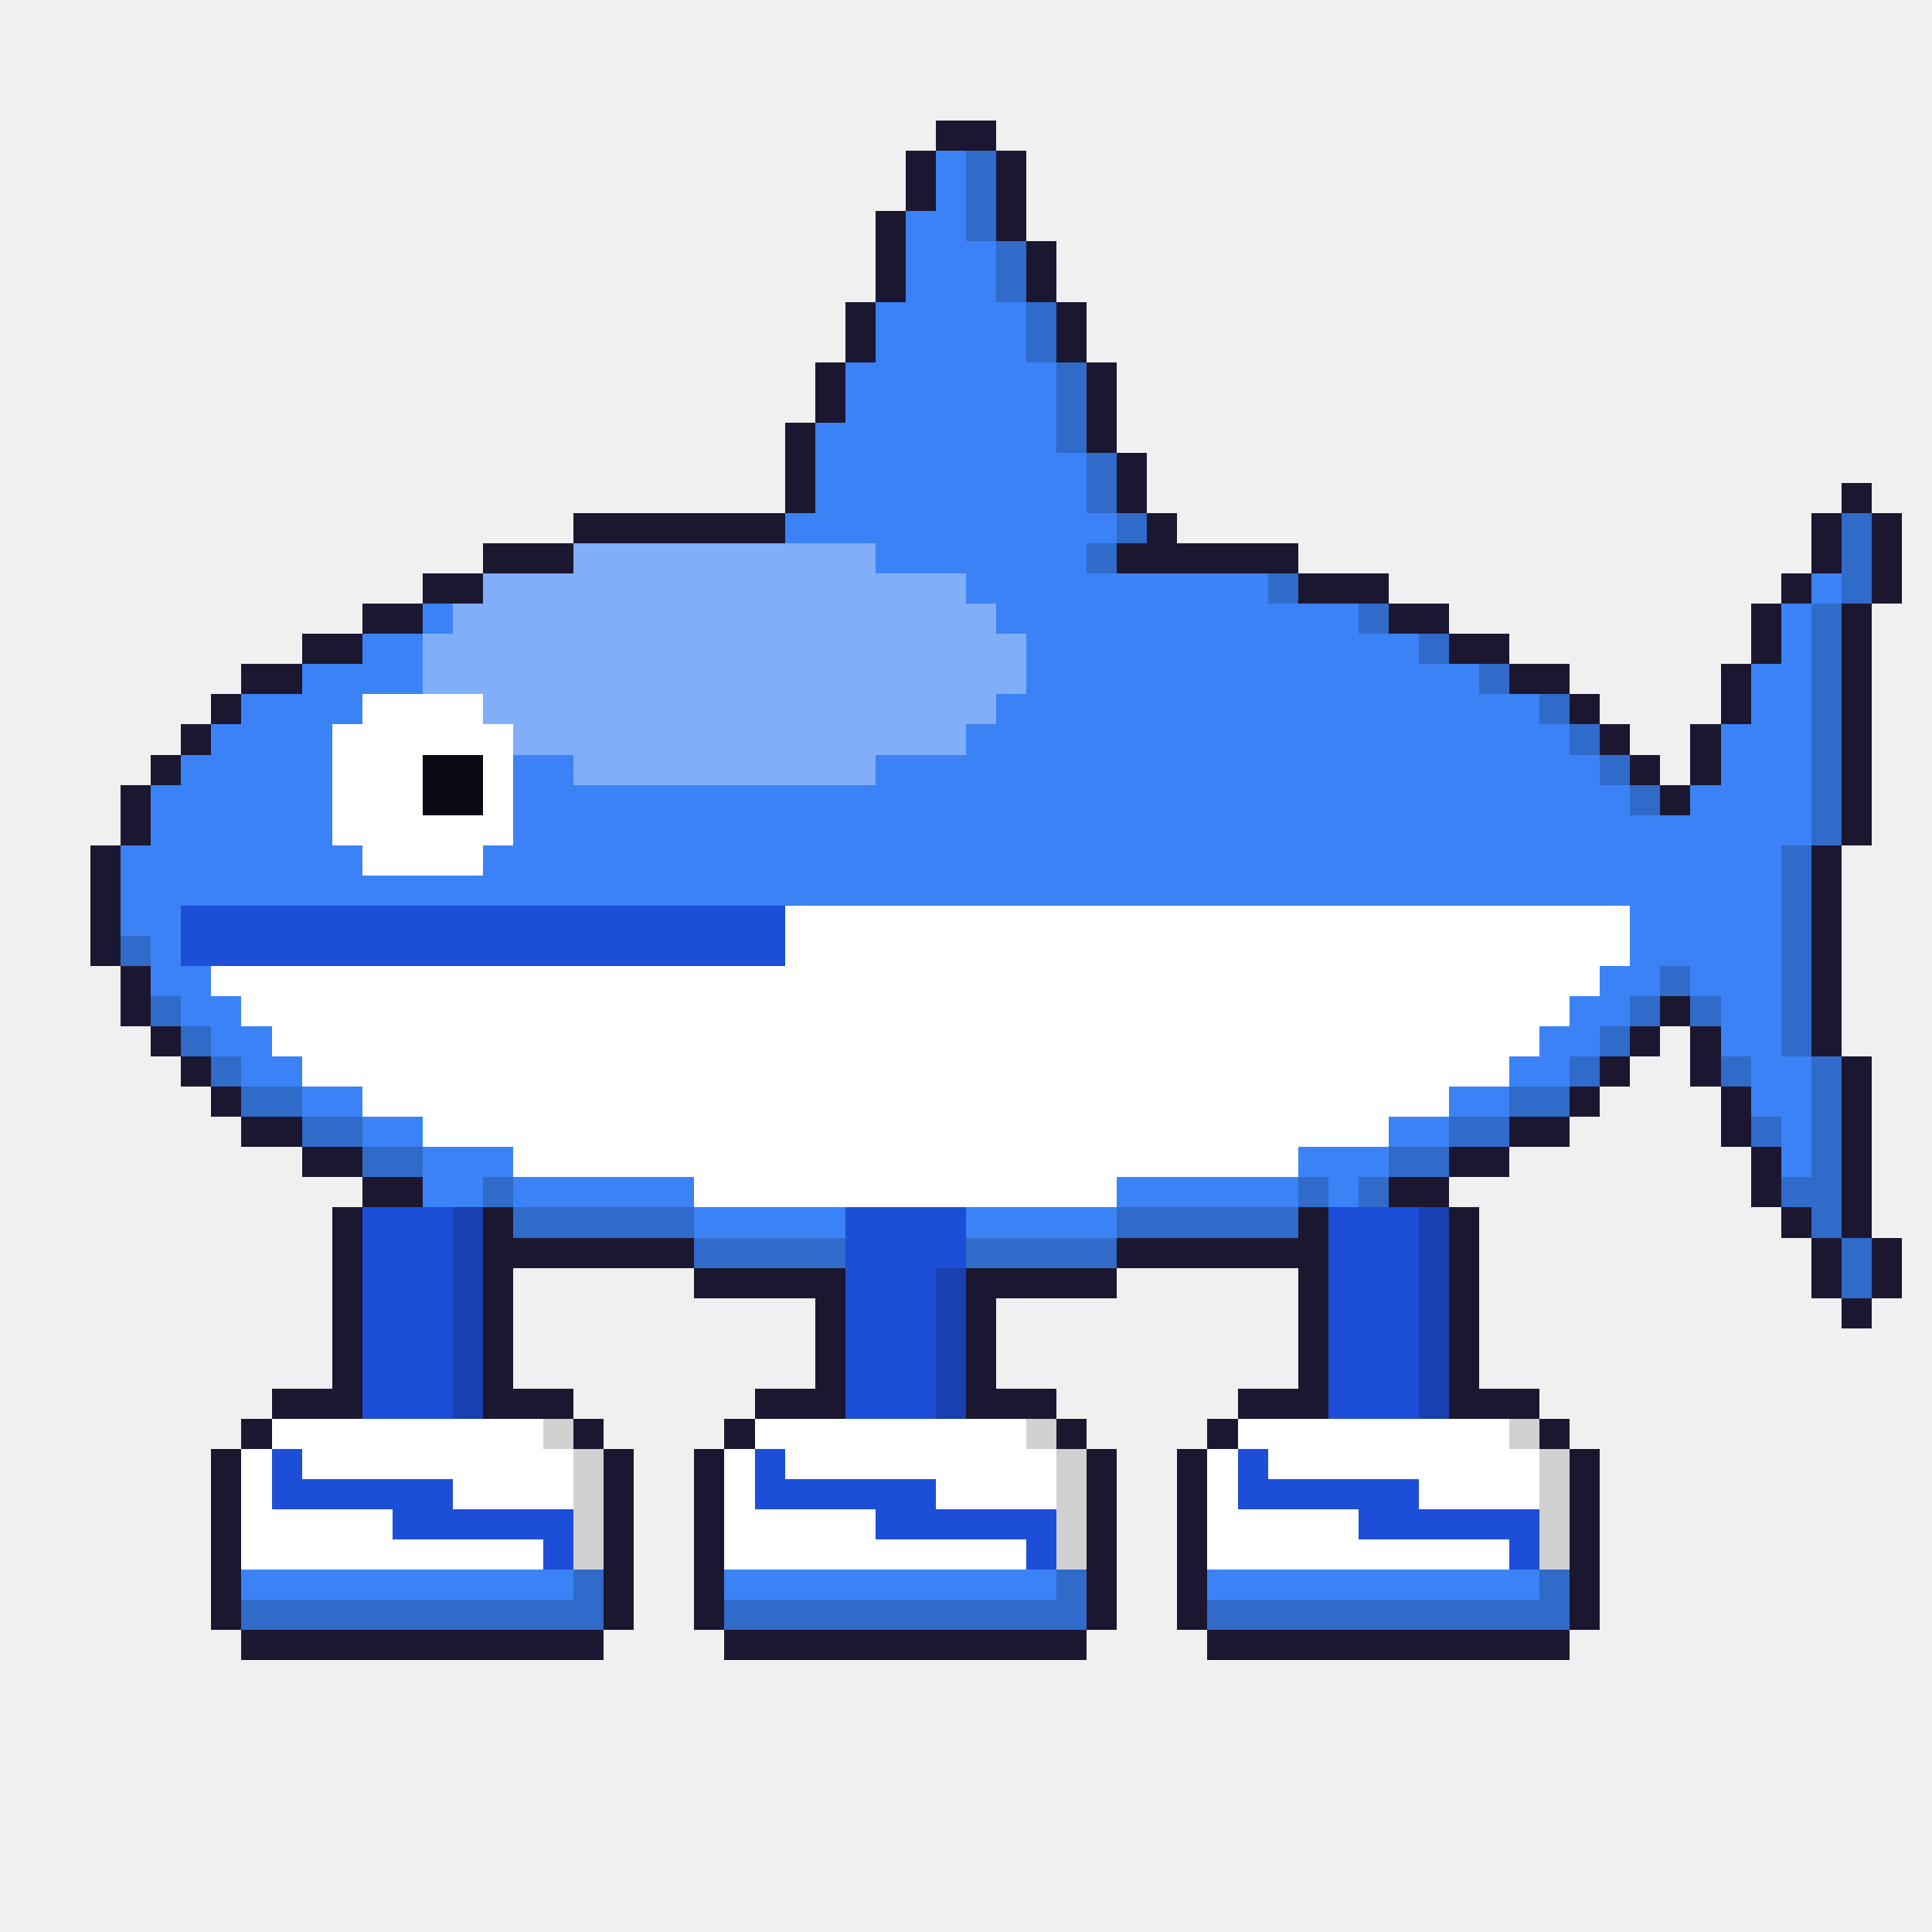
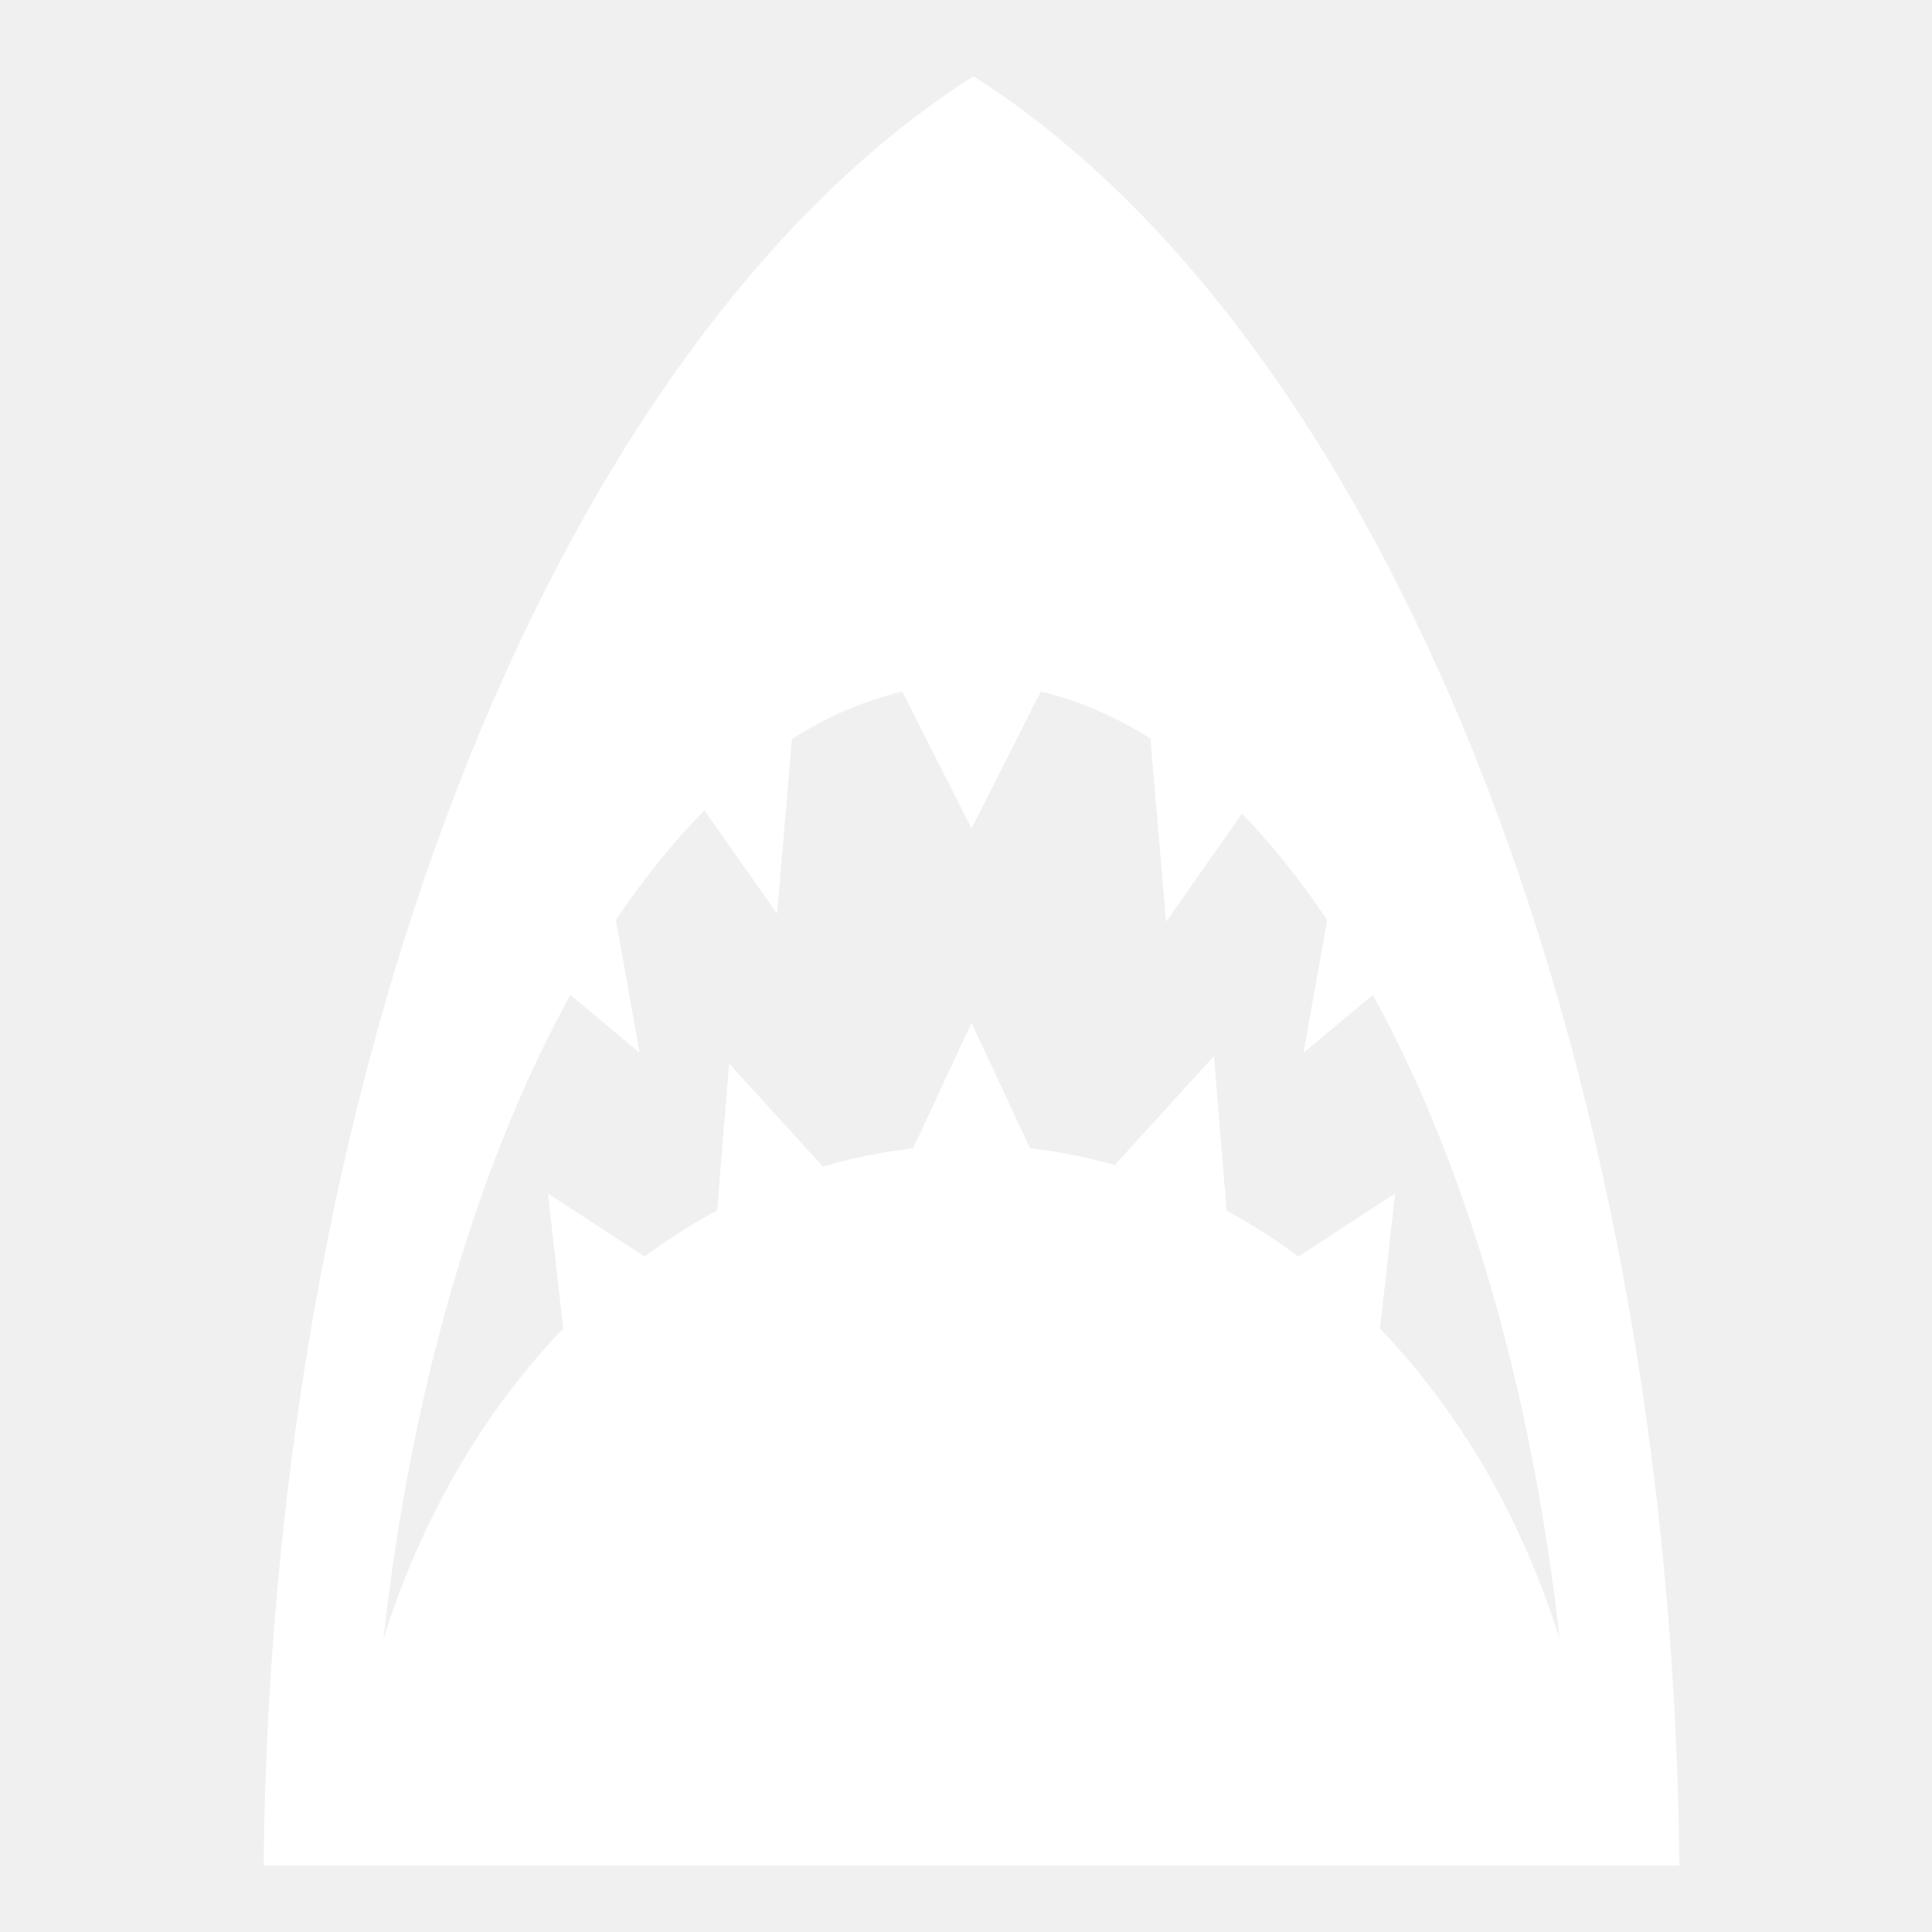
- <svg xmlns="http://www.w3.org/2000/svg" viewBox="0 0 64 64" shape-rendering="crispEdges">
-   <rect x="31" y="4" width="2" height="1" fill="#1b1730" />
-   <rect x="30" y="5" width="1" height="2" fill="#1b1730" />
-   <rect x="31" y="5" width="1" height="2" fill="#3b82f6" />
-   <rect x="32" y="5" width="1" height="3" fill="#306bca" />
-   <rect x="33" y="5" width="1" height="3" fill="#1b1730" />
-   <rect x="29" y="7" width="1" height="3" fill="#1b1730" />
-   <rect x="30" y="7" width="2" height="1" fill="#3b82f6" />
-   <rect x="30" y="8" width="3" height="2" fill="#3b82f6" />
-   <rect x="33" y="8" width="1" height="2" fill="#306bca" />
-   <rect x="34" y="8" width="1" height="2" fill="#1b1730" />
-   <rect x="28" y="10" width="1" height="2" fill="#1b1730" />
-   <rect x="29" y="10" width="5" height="2" fill="#3b82f6" />
-   <rect x="34" y="10" width="1" height="2" fill="#306bca" />
-   <rect x="35" y="10" width="1" height="2" fill="#1b1730" />
-   <rect x="27" y="12" width="1" height="2" fill="#1b1730" />
-   <rect x="28" y="12" width="7" height="2" fill="#3b82f6" />
-   <rect x="35" y="12" width="1" height="3" fill="#306bca" />
-   <rect x="36" y="12" width="1" height="3" fill="#1b1730" />
-   <rect x="26" y="14" width="1" height="3" fill="#1b1730" />
-   <rect x="27" y="14" width="8" height="1" fill="#3b82f6" />
-   <rect x="27" y="15" width="9" height="2" fill="#3b82f6" />
-   <rect x="36" y="15" width="1" height="2" fill="#306bca" />
-   <rect x="37" y="15" width="1" height="2" fill="#1b1730" />
-   <rect x="61" y="16" width="1" height="1" fill="#1b1730" />
-   <rect x="19" y="17" width="7" height="1" fill="#1b1730" />
-   <rect x="26" y="17" width="11" height="1" fill="#3b82f6" />
-   <rect x="37" y="17" width="1" height="1" fill="#306bca" />
-   <rect x="38" y="17" width="1" height="1" fill="#1b1730" />
-   <rect x="60" y="17" width="1" height="2" fill="#1b1730" />
-   <rect x="61" y="17" width="1" height="3" fill="#306bca" />
-   <rect x="62" y="17" width="1" height="3" fill="#1b1730" />
-   <rect x="16" y="18" width="3" height="1" fill="#1b1730" />
-   <rect x="19" y="18" width="10" height="1" fill="#80aef9" />
-   <rect x="29" y="18" width="7" height="1" fill="#3b82f6" />
-   <rect x="36" y="18" width="1" height="1" fill="#306bca" />
-   <rect x="37" y="18" width="6" height="1" fill="#1b1730" />
-   <rect x="14" y="19" width="2" height="1" fill="#1b1730" />
-   <rect x="16" y="19" width="16" height="1" fill="#80aef9" />
-   <rect x="32" y="19" width="10" height="1" fill="#3b82f6" />
-   <rect x="42" y="19" width="1" height="1" fill="#306bca" />
-   <rect x="43" y="19" width="3" height="1" fill="#1b1730" />
-   <rect x="59" y="19" width="1" height="1" fill="#1b1730" />
-   <rect x="60" y="19" width="1" height="1" fill="#3b82f6" />
-   <rect x="12" y="20" width="2" height="1" fill="#1b1730" />
-   <rect x="14" y="20" width="1" height="1" fill="#3b82f6" />
-   <rect x="15" y="20" width="18" height="1" fill="#80aef9" />
-   <rect x="33" y="20" width="12" height="1" fill="#3b82f6" />
-   <rect x="45" y="20" width="1" height="1" fill="#306bca" />
-   <rect x="46" y="20" width="2" height="1" fill="#1b1730" />
-   <rect x="58" y="20" width="1" height="2" fill="#1b1730" />
-   <rect x="59" y="20" width="1" height="2" fill="#3b82f6" />
-   <rect x="60" y="20" width="1" height="8" fill="#306bca" />
-   <rect x="61" y="20" width="1" height="8" fill="#1b1730" />
-   <rect x="10" y="21" width="2" height="1" fill="#1b1730" />
-   <rect x="12" y="21" width="2" height="1" fill="#3b82f6" />
-   <rect x="14" y="21" width="20" height="2" fill="#80aef9" />
-   <rect x="34" y="21" width="13" height="1" fill="#3b82f6" />
-   <rect x="47" y="21" width="1" height="1" fill="#306bca" />
-   <rect x="48" y="21" width="2" height="1" fill="#1b1730" />
-   <rect x="8" y="22" width="2" height="1" fill="#1b1730" />
-   <rect x="10" y="22" width="4" height="1" fill="#3b82f6" />
-   <rect x="34" y="22" width="15" height="1" fill="#3b82f6" />
-   <rect x="49" y="22" width="1" height="1" fill="#306bca" />
-   <rect x="50" y="22" width="2" height="1" fill="#1b1730" />
-   <rect x="57" y="22" width="1" height="2" fill="#1b1730" />
-   <rect x="58" y="22" width="2" height="2" fill="#3b82f6" />
-   <rect x="7" y="23" width="1" height="1" fill="#1b1730" />
-   <rect x="8" y="23" width="4" height="1" fill="#3b82f6" />
-   <rect x="12" y="23" width="4" height="1" fill="#ffffff" />
-   <rect x="16" y="23" width="17" height="1" fill="#80aef9" />
-   <rect x="33" y="23" width="18" height="1" fill="#3b82f6" />
-   <rect x="51" y="23" width="1" height="1" fill="#306bca" />
-   <rect x="52" y="23" width="1" height="1" fill="#1b1730" />
-   <rect x="6" y="24" width="1" height="1" fill="#1b1730" />
-   <rect x="7" y="24" width="4" height="1" fill="#3b82f6" />
-   <rect x="11" y="24" width="6" height="1" fill="#ffffff" />
-   <rect x="17" y="24" width="15" height="1" fill="#80aef9" />
-   <rect x="32" y="24" width="20" height="1" fill="#3b82f6" />
-   <rect x="52" y="24" width="1" height="1" fill="#306bca" />
-   <rect x="53" y="24" width="1" height="1" fill="#1b1730" />
-   <rect x="56" y="24" width="1" height="2" fill="#1b1730" />
-   <rect x="57" y="24" width="3" height="2" fill="#3b82f6" />
-   <rect x="5" y="25" width="1" height="1" fill="#1b1730" />
-   <rect x="6" y="25" width="5" height="1" fill="#3b82f6" />
-   <rect x="11" y="25" width="3" height="2" fill="#ffffff" />
-   <rect x="14" y="25" width="2" height="2" fill="#0b0a14" />
-   <rect x="16" y="25" width="1" height="2" fill="#ffffff" />
-   <rect x="17" y="25" width="2" height="1" fill="#3b82f6" />
-   <rect x="19" y="25" width="10" height="1" fill="#80aef9" />
-   <rect x="29" y="25" width="24" height="1" fill="#3b82f6" />
-   <rect x="53" y="25" width="1" height="1" fill="#306bca" />
-   <rect x="54" y="25" width="1" height="1" fill="#1b1730" />
-   <rect x="4" y="26" width="1" height="2" fill="#1b1730" />
-   <rect x="5" y="26" width="6" height="2" fill="#3b82f6" />
-   <rect x="17" y="26" width="37" height="1" fill="#3b82f6" />
-   <rect x="54" y="26" width="1" height="1" fill="#306bca" />
-   <rect x="55" y="26" width="1" height="1" fill="#1b1730" />
-   <rect x="56" y="26" width="4" height="1" fill="#3b82f6" />
-   <rect x="11" y="27" width="6" height="1" fill="#ffffff" />
-   <rect x="17" y="27" width="43" height="1" fill="#3b82f6" />
-   <rect x="3" y="28" width="1" height="4" fill="#1b1730" />
-   <rect x="4" y="28" width="8" height="1" fill="#3b82f6" />
-   <rect x="12" y="28" width="4" height="1" fill="#ffffff" />
-   <rect x="16" y="28" width="43" height="1" fill="#3b82f6" />
-   <rect x="59" y="28" width="1" height="7" fill="#306bca" />
-   <rect x="60" y="28" width="1" height="7" fill="#1b1730" />
-   <rect x="4" y="29" width="55" height="1" fill="#3b82f6" />
-   <rect x="4" y="30" width="2" height="1" fill="#3b82f6" />
-   <rect x="6" y="30" width="20" height="2" fill="#1d4ed8" />
-   <rect x="26" y="30" width="28" height="2" fill="#ffffff" />
-   <rect x="54" y="30" width="5" height="2" fill="#3b82f6" />
-   <rect x="4" y="31" width="1" height="1" fill="#306bca" />
-   <rect x="5" y="31" width="1" height="1" fill="#3b82f6" />
-   <rect x="4" y="32" width="1" height="2" fill="#1b1730" />
-   <rect x="5" y="32" width="2" height="1" fill="#3b82f6" />
-   <rect x="7" y="32" width="46" height="1" fill="#ffffff" />
-   <rect x="53" y="32" width="2" height="1" fill="#3b82f6" />
-   <rect x="55" y="32" width="1" height="1" fill="#306bca" />
-   <rect x="56" y="32" width="3" height="1" fill="#3b82f6" />
-   <rect x="5" y="33" width="1" height="1" fill="#306bca" />
-   <rect x="6" y="33" width="2" height="1" fill="#3b82f6" />
-   <rect x="8" y="33" width="44" height="1" fill="#ffffff" />
-   <rect x="52" y="33" width="2" height="1" fill="#3b82f6" />
-   <rect x="54" y="33" width="1" height="1" fill="#306bca" />
-   <rect x="55" y="33" width="1" height="1" fill="#1b1730" />
-   <rect x="56" y="33" width="1" height="1" fill="#306bca" />
-   <rect x="57" y="33" width="2" height="2" fill="#3b82f6" />
-   <rect x="5" y="34" width="1" height="1" fill="#1b1730" />
-   <rect x="6" y="34" width="1" height="1" fill="#306bca" />
-   <rect x="7" y="34" width="2" height="1" fill="#3b82f6" />
-   <rect x="9" y="34" width="42" height="1" fill="#ffffff" />
-   <rect x="51" y="34" width="2" height="1" fill="#3b82f6" />
-   <rect x="53" y="34" width="1" height="1" fill="#306bca" />
-   <rect x="54" y="34" width="1" height="1" fill="#1b1730" />
-   <rect x="56" y="34" width="1" height="2" fill="#1b1730" />
-   <rect x="6" y="35" width="1" height="1" fill="#1b1730" />
-   <rect x="7" y="35" width="1" height="1" fill="#306bca" />
-   <rect x="8" y="35" width="2" height="1" fill="#3b82f6" />
-   <rect x="10" y="35" width="40" height="1" fill="#ffffff" />
-   <rect x="50" y="35" width="2" height="1" fill="#3b82f6" />
-   <rect x="52" y="35" width="1" height="1" fill="#306bca" />
-   <rect x="53" y="35" width="1" height="1" fill="#1b1730" />
-   <rect x="57" y="35" width="1" height="1" fill="#306bca" />
-   <rect x="58" y="35" width="2" height="2" fill="#3b82f6" />
-   <rect x="60" y="35" width="1" height="4" fill="#306bca" />
-   <rect x="61" y="35" width="1" height="6" fill="#1b1730" />
-   <rect x="7" y="36" width="1" height="1" fill="#1b1730" />
-   <rect x="8" y="36" width="2" height="1" fill="#306bca" />
-   <rect x="10" y="36" width="2" height="1" fill="#3b82f6" />
-   <rect x="12" y="36" width="36" height="1" fill="#ffffff" />
-   <rect x="48" y="36" width="2" height="1" fill="#3b82f6" />
-   <rect x="50" y="36" width="2" height="1" fill="#306bca" />
-   <rect x="52" y="36" width="1" height="1" fill="#1b1730" />
-   <rect x="57" y="36" width="1" height="2" fill="#1b1730" />
-   <rect x="8" y="37" width="2" height="1" fill="#1b1730" />
-   <rect x="10" y="37" width="2" height="1" fill="#306bca" />
-   <rect x="12" y="37" width="2" height="1" fill="#3b82f6" />
-   <rect x="14" y="37" width="32" height="1" fill="#ffffff" />
-   <rect x="46" y="37" width="2" height="1" fill="#3b82f6" />
-   <rect x="48" y="37" width="2" height="1" fill="#306bca" />
-   <rect x="50" y="37" width="2" height="1" fill="#1b1730" />
-   <rect x="58" y="37" width="1" height="1" fill="#306bca" />
-   <rect x="59" y="37" width="1" height="2" fill="#3b82f6" />
-   <rect x="10" y="38" width="2" height="1" fill="#1b1730" />
-   <rect x="12" y="38" width="2" height="1" fill="#306bca" />
-   <rect x="14" y="38" width="3" height="1" fill="#3b82f6" />
-   <rect x="17" y="38" width="26" height="1" fill="#ffffff" />
-   <rect x="43" y="38" width="3" height="1" fill="#3b82f6" />
-   <rect x="46" y="38" width="2" height="1" fill="#306bca" />
-   <rect x="48" y="38" width="2" height="1" fill="#1b1730" />
-   <rect x="58" y="38" width="1" height="2" fill="#1b1730" />
-   <rect x="12" y="39" width="2" height="1" fill="#1b1730" />
-   <rect x="14" y="39" width="2" height="1" fill="#3b82f6" />
-   <rect x="16" y="39" width="1" height="1" fill="#306bca" />
-   <rect x="17" y="39" width="6" height="1" fill="#3b82f6" />
-   <rect x="23" y="39" width="14" height="1" fill="#ffffff" />
-   <rect x="37" y="39" width="6" height="1" fill="#3b82f6" />
-   <rect x="43" y="39" width="1" height="1" fill="#306bca" />
-   <rect x="44" y="39" width="1" height="1" fill="#3b82f6" />
-   <rect x="45" y="39" width="1" height="1" fill="#306bca" />
-   <rect x="46" y="39" width="2" height="1" fill="#1b1730" />
-   <rect x="59" y="39" width="2" height="1" fill="#306bca" />
-   <rect x="11" y="40" width="1" height="6" fill="#1b1730" />
-   <rect x="12" y="40" width="3" height="7" fill="#1d4ed8" />
-   <rect x="15" y="40" width="1" height="7" fill="#1840b1" />
-   <rect x="16" y="40" width="1" height="1" fill="#1b1730" />
-   <rect x="17" y="40" width="6" height="1" fill="#306bca" />
-   <rect x="23" y="40" width="5" height="1" fill="#3b82f6" />
-   <rect x="28" y="40" width="4" height="2" fill="#1d4ed8" />
-   <rect x="32" y="40" width="5" height="1" fill="#3b82f6" />
-   <rect x="37" y="40" width="6" height="1" fill="#306bca" />
-   <rect x="43" y="40" width="1" height="1" fill="#1b1730" />
-   <rect x="44" y="40" width="3" height="7" fill="#1d4ed8" />
-   <rect x="47" y="40" width="1" height="7" fill="#1840b1" />
-   <rect x="48" y="40" width="1" height="6" fill="#1b1730" />
-   <rect x="59" y="40" width="1" height="1" fill="#1b1730" />
-   <rect x="60" y="40" width="1" height="1" fill="#306bca" />
-   <rect x="16" y="41" width="7" height="1" fill="#1b1730" />
-   <rect x="23" y="41" width="5" height="1" fill="#306bca" />
-   <rect x="32" y="41" width="5" height="1" fill="#306bca" />
-   <rect x="37" y="41" width="7" height="1" fill="#1b1730" />
-   <rect x="60" y="41" width="1" height="2" fill="#1b1730" />
-   <rect x="61" y="41" width="1" height="2" fill="#306bca" />
-   <rect x="62" y="41" width="1" height="2" fill="#1b1730" />
-   <rect x="16" y="42" width="1" height="4" fill="#1b1730" />
-   <rect x="23" y="42" width="5" height="1" fill="#1b1730" />
-   <rect x="28" y="42" width="3" height="5" fill="#1d4ed8" />
-   <rect x="31" y="42" width="1" height="5" fill="#1840b1" />
-   <rect x="32" y="42" width="5" height="1" fill="#1b1730" />
-   <rect x="43" y="42" width="1" height="4" fill="#1b1730" />
-   <rect x="27" y="43" width="1" height="3" fill="#1b1730" />
-   <rect x="32" y="43" width="1" height="3" fill="#1b1730" />
-   <rect x="61" y="43" width="1" height="1" fill="#1b1730" />
-   <rect x="9" y="46" width="3" height="1" fill="#1b1730" />
-   <rect x="16" y="46" width="3" height="1" fill="#1b1730" />
-   <rect x="25" y="46" width="3" height="1" fill="#1b1730" />
-   <rect x="32" y="46" width="3" height="1" fill="#1b1730" />
-   <rect x="41" y="46" width="3" height="1" fill="#1b1730" />
-   <rect x="48" y="46" width="3" height="1" fill="#1b1730" />
-   <rect x="8" y="47" width="1" height="1" fill="#1b1730" />
-   <rect x="9" y="47" width="9" height="1" fill="#ffffff" />
-   <rect x="18" y="47" width="1" height="1" fill="#d1d1d1" />
-   <rect x="19" y="47" width="1" height="1" fill="#1b1730" />
-   <rect x="24" y="47" width="1" height="1" fill="#1b1730" />
-   <rect x="25" y="47" width="9" height="1" fill="#ffffff" />
-   <rect x="34" y="47" width="1" height="1" fill="#d1d1d1" />
-   <rect x="35" y="47" width="1" height="1" fill="#1b1730" />
-   <rect x="40" y="47" width="1" height="1" fill="#1b1730" />
-   <rect x="41" y="47" width="9" height="1" fill="#ffffff" />
-   <rect x="50" y="47" width="1" height="1" fill="#d1d1d1" />
-   <rect x="51" y="47" width="1" height="1" fill="#1b1730" />
-   <rect x="7" y="48" width="1" height="6" fill="#1b1730" />
-   <rect x="8" y="48" width="1" height="2" fill="#ffffff" />
-   <rect x="9" y="48" width="1" height="1" fill="#1d4ed8" />
-   <rect x="10" y="48" width="9" height="1" fill="#ffffff" />
-   <rect x="19" y="48" width="1" height="4" fill="#d1d1d1" />
-   <rect x="20" y="48" width="1" height="6" fill="#1b1730" />
-   <rect x="23" y="48" width="1" height="6" fill="#1b1730" />
-   <rect x="24" y="48" width="1" height="2" fill="#ffffff" />
-   <rect x="25" y="48" width="1" height="1" fill="#1d4ed8" />
-   <rect x="26" y="48" width="9" height="1" fill="#ffffff" />
-   <rect x="35" y="48" width="1" height="4" fill="#d1d1d1" />
-   <rect x="36" y="48" width="1" height="6" fill="#1b1730" />
-   <rect x="39" y="48" width="1" height="6" fill="#1b1730" />
-   <rect x="40" y="48" width="1" height="2" fill="#ffffff" />
-   <rect x="41" y="48" width="1" height="1" fill="#1d4ed8" />
-   <rect x="42" y="48" width="9" height="1" fill="#ffffff" />
-   <rect x="51" y="48" width="1" height="4" fill="#d1d1d1" />
-   <rect x="52" y="48" width="1" height="6" fill="#1b1730" />
-   <rect x="9" y="49" width="6" height="1" fill="#1d4ed8" />
-   <rect x="15" y="49" width="4" height="1" fill="#ffffff" />
-   <rect x="25" y="49" width="6" height="1" fill="#1d4ed8" />
-   <rect x="31" y="49" width="4" height="1" fill="#ffffff" />
-   <rect x="41" y="49" width="6" height="1" fill="#1d4ed8" />
-   <rect x="47" y="49" width="4" height="1" fill="#ffffff" />
-   <rect x="8" y="50" width="5" height="1" fill="#ffffff" />
-   <rect x="13" y="50" width="6" height="1" fill="#1d4ed8" />
-   <rect x="24" y="50" width="5" height="1" fill="#ffffff" />
-   <rect x="29" y="50" width="6" height="1" fill="#1d4ed8" />
-   <rect x="40" y="50" width="5" height="1" fill="#ffffff" />
-   <rect x="45" y="50" width="6" height="1" fill="#1d4ed8" />
-   <rect x="8" y="51" width="10" height="1" fill="#ffffff" />
-   <rect x="18" y="51" width="1" height="1" fill="#1d4ed8" />
-   <rect x="24" y="51" width="10" height="1" fill="#ffffff" />
-   <rect x="34" y="51" width="1" height="1" fill="#1d4ed8" />
-   <rect x="40" y="51" width="10" height="1" fill="#ffffff" />
-   <rect x="50" y="51" width="1" height="1" fill="#1d4ed8" />
-   <rect x="8" y="52" width="11" height="1" fill="#3b82f6" />
-   <rect x="19" y="52" width="1" height="1" fill="#306bca" />
-   <rect x="24" y="52" width="11" height="1" fill="#3b82f6" />
-   <rect x="35" y="52" width="1" height="1" fill="#306bca" />
-   <rect x="40" y="52" width="11" height="1" fill="#3b82f6" />
-   <rect x="51" y="52" width="1" height="1" fill="#306bca" />
-   <rect x="8" y="53" width="12" height="1" fill="#306bca" />
-   <rect x="24" y="53" width="12" height="1" fill="#306bca" />
-   <rect x="40" y="53" width="12" height="1" fill="#306bca" />
-   <rect x="8" y="54" width="12" height="1" fill="#1b1730" />
-   <rect x="24" y="54" width="12" height="1" fill="#1b1730" />
-   <rect x="40" y="54" width="12" height="1" fill="#1b1730" />
+ <svg xmlns="http://www.w3.org/2000/svg" viewBox="0 0 512 512">
+   <path fill="#ffffff" d="M257.97 20.22C150.394 88.557 72.1 275.18 69.874 494.374h375.188c-2.2-219.194-79.52-405.817-187.094-474.156zm-18.845 163.06l18.344 36.282 18.342-36.28c9.99 2.326 19.72 6.537 29.063 12.437l4.156 48.56 20.095-28.624c7.938 8.123 15.48 17.558 22.594 28.156L345.436 279l18.375-15.344c24.39 44.295 42.05 103.6 49.532 170.78-10.036-32.144-26.553-60.393-47.625-82.342l4-35.813L344.093 333c-6.098-4.53-12.452-8.595-19.03-12.156l-3.345-40.97-26.314 28.876c-7.31-2.074-14.792-3.58-22.437-4.438l-15.5-33.25-15.5 33.282c-8.14.916-16.12 2.522-23.876 4.812l-24.875-27.28-3.157 38.874c-6.645 3.585-13.065 7.68-19.22 12.25l-25.624-16.72 4.03 35.814c-21.08 21.95-37.618 50.19-47.656 82.344 7.482-67.188 25.17-126.485 49.562-170.782L169.5 279l-6.28-35.188c7.37-10.983 15.213-20.71 23.468-29.03l19.25 27.374 3.937-46.312c9.4-5.963 19.193-10.22 29.25-12.563z" />
</svg>
